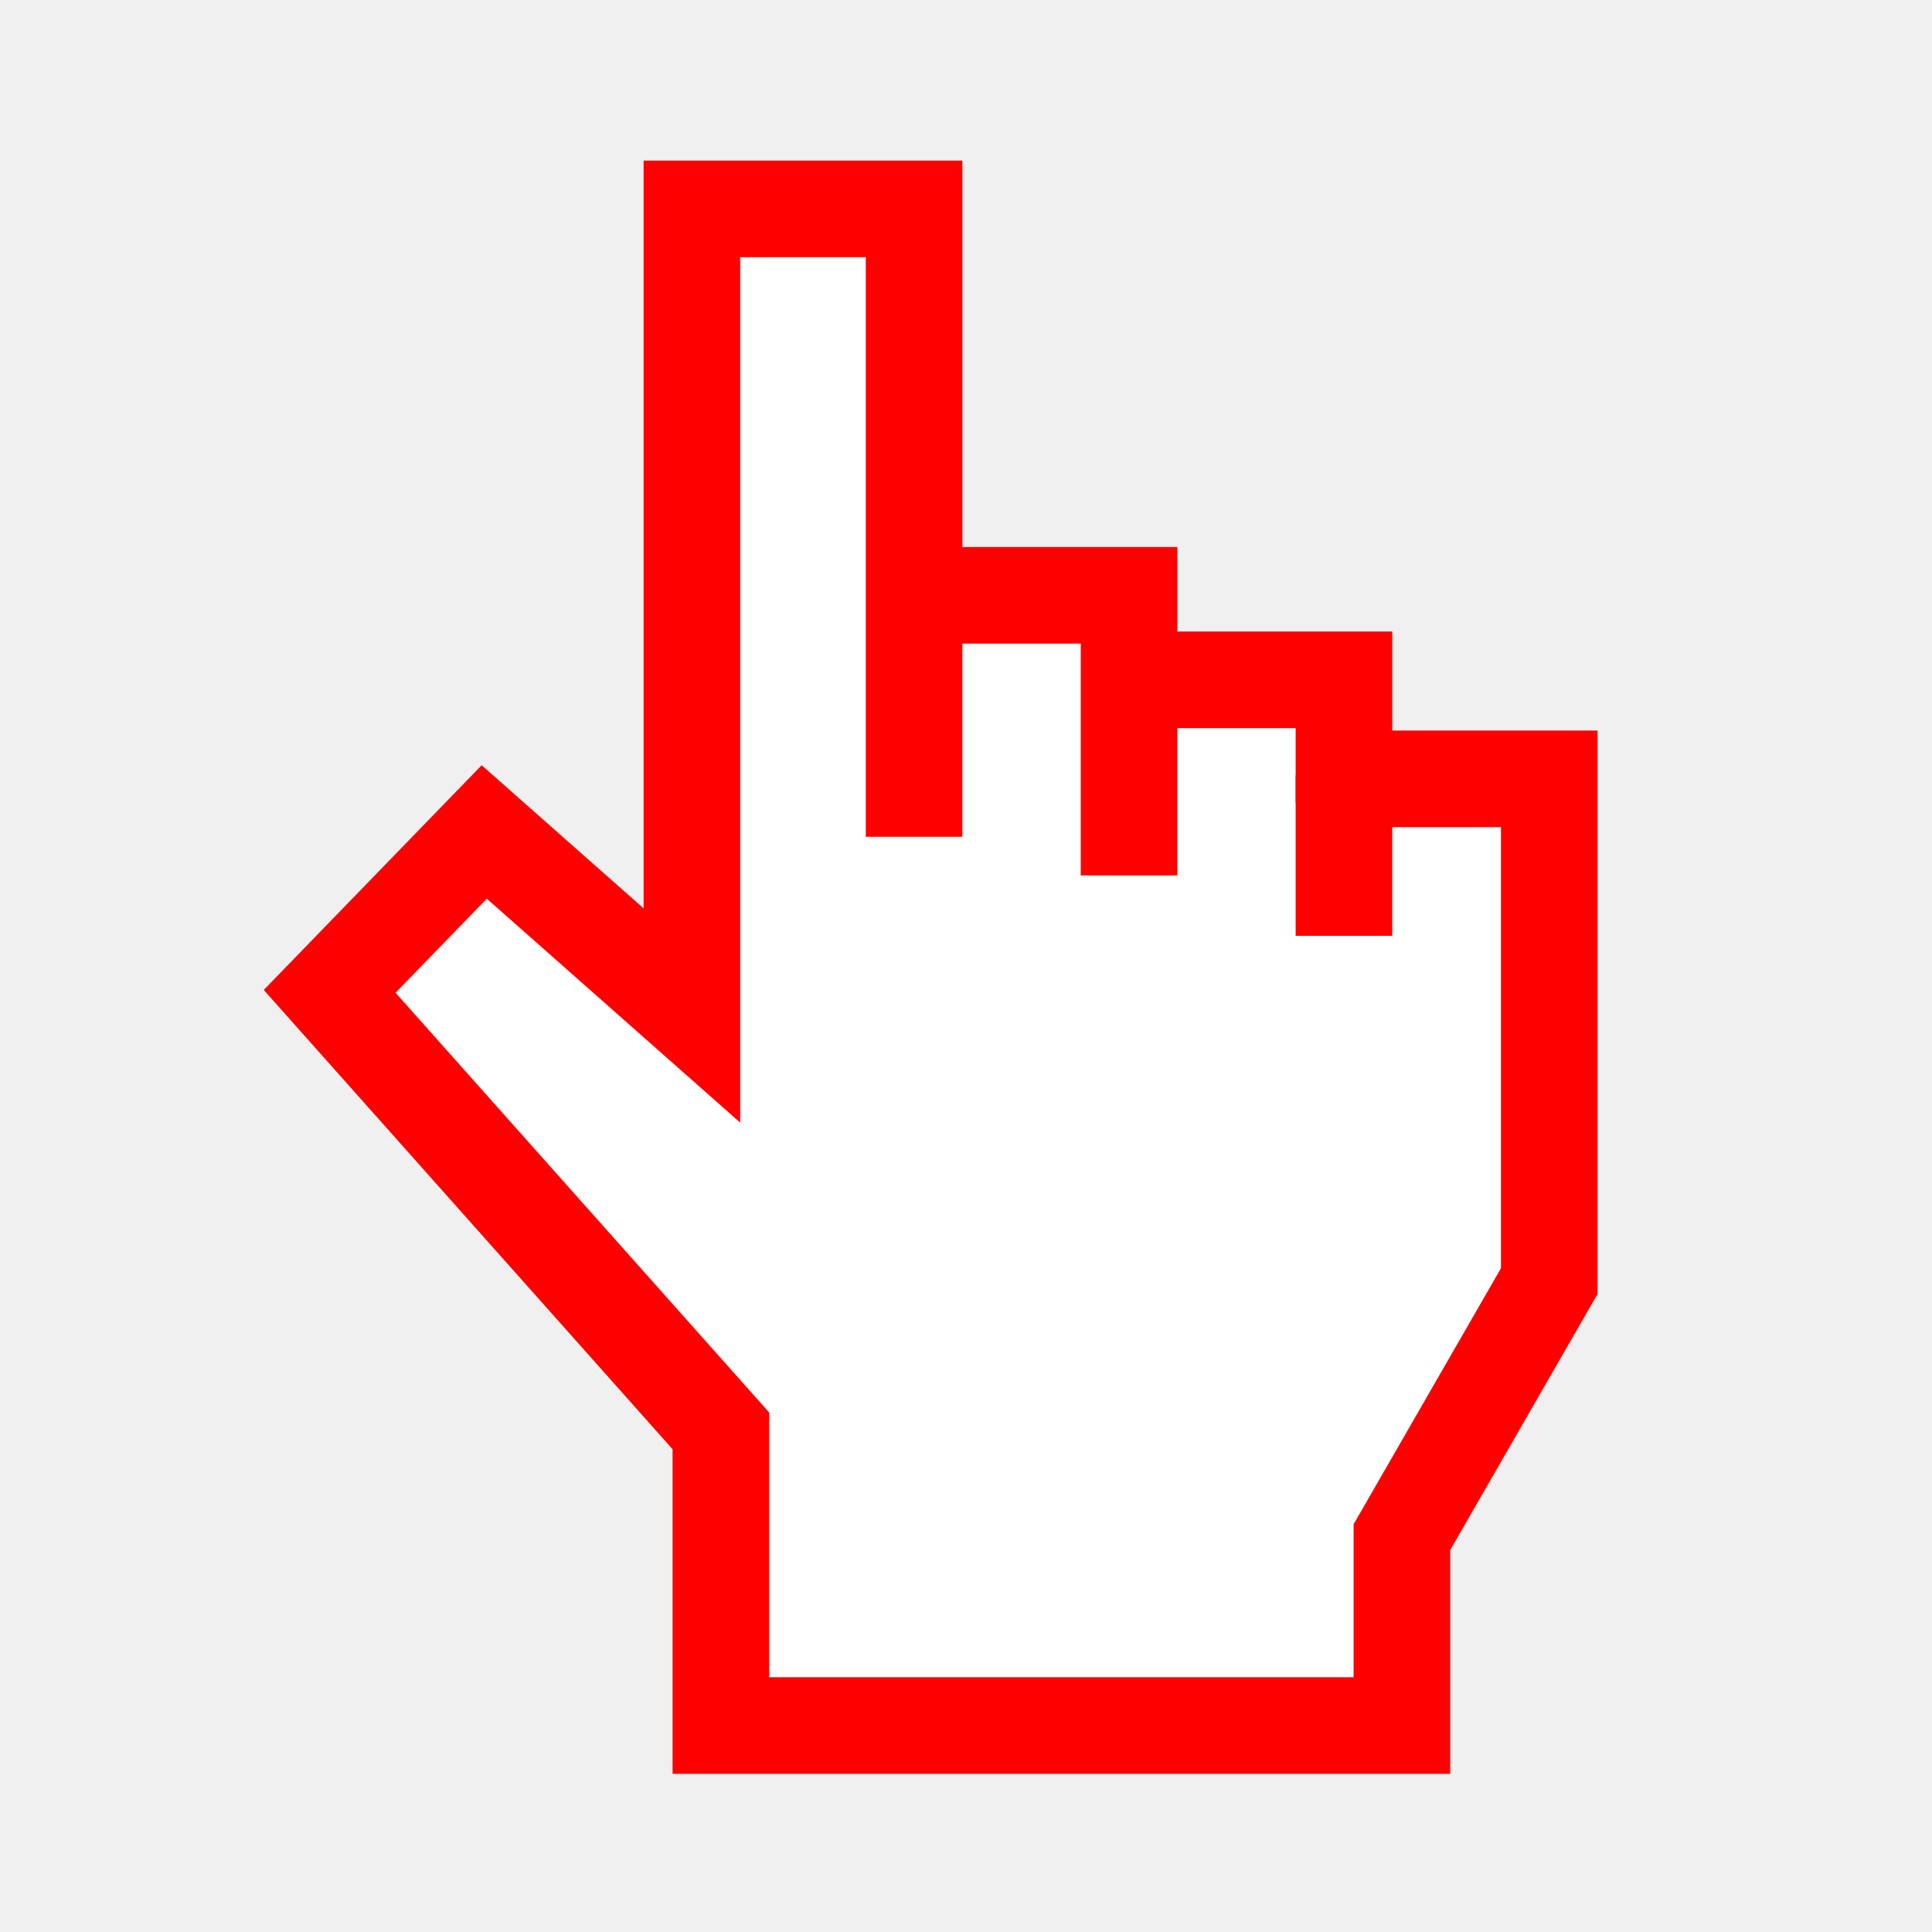
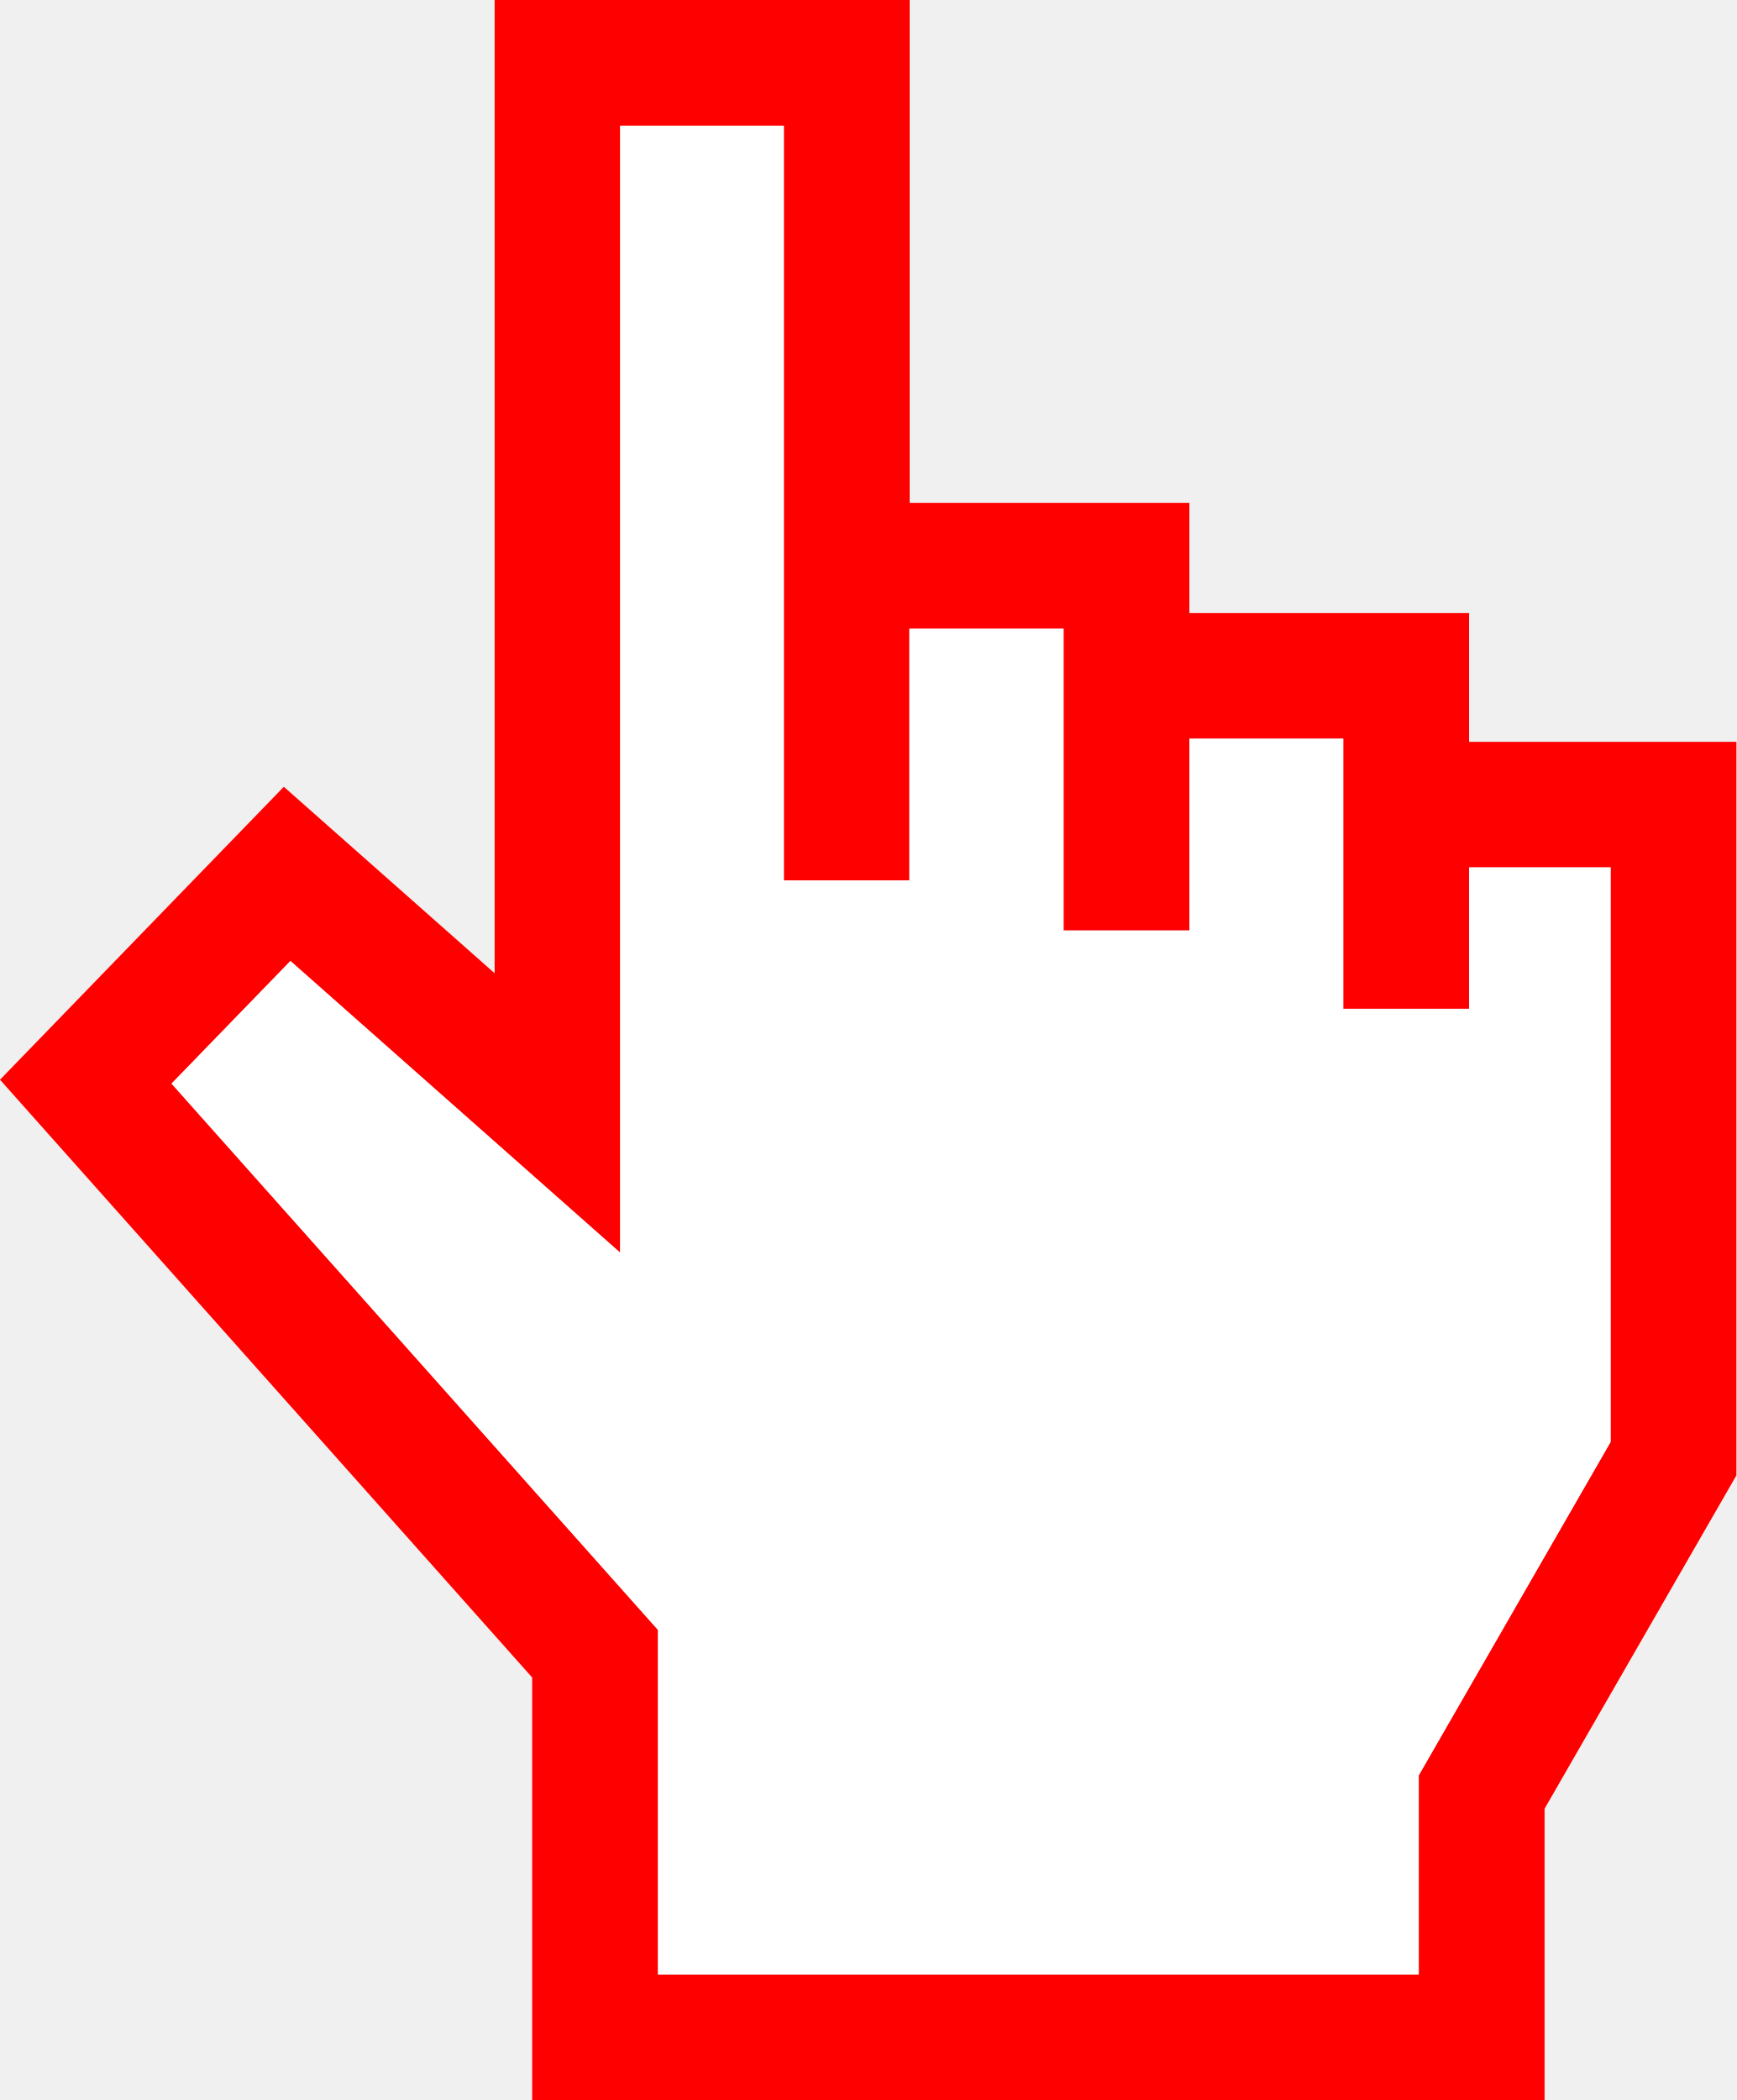
- <svg xmlns="http://www.w3.org/2000/svg" viewBox="0 0 800 800">
-   <defs>
-     <style>.a,.b{fill:#fff;}.b{stroke:red;stroke-miterlimit:10;stroke-width:40px;}</style>
-   </defs>
-   <rect class="a" x="370" y="246" width="97" height="166.05" />
-   <rect class="a" x="463" y="276" width="97" height="166.05" />
-   <polyline class="b" points="378.5 346.5 378.5 86.5 286.5 86.5 286.5 420.5 200.5 344.5 136.5 410.5 298.5 592.5 298.5 714.5 580.5 714.5 580.5 636.5 641.5 530.5 641.5 322.5 556.5 322.5 556.5 387.5" />
-   <polyline class="b" points="467.5 281.5 556.5 281.5 556.5 332.5" />
-   <polyline class="b" points="388.5 246.5 467.5 246.5 467.5 362.5" />
+ <svg xmlns="http://www.w3.org/2000/svg" id="b" width="42.09" height="50.9" viewBox="0 0 42.09 50.9">
+   <g id="c">
+     <path d="m35.61,17.98v-3.12h-6.78v-2.67h-6.78V0h-10.06v23.59l-5.11-4.52L0,26.17l12.9,14.49v10.24h24.54v-7.06l4.65-8.08v-17.78h-6.48Zm3.43,16.97l-4.65,8.08v4.83H15.95v-8.35l-11.79-13.24,2.88-2.97,8,7.07V3.05h3.96v18.29h3.05v-6.1h3.73v7.31h0s.04,0,.04,0h3.01v-4.65h3.73v6.55h3.05v-3.43h3.43v13.92Z" style="fill:red; stroke-width:0px;" />
+     <polygon points="39.04 21.03 39.04 34.95 34.39 43.03 34.39 47.85 15.95 47.85 15.95 39.5 4.16 26.26 7.04 23.29 15.03 30.36 15.03 3.05 19 3.05 19 21.34 22.04 21.34 22.04 15.24 25.78 15.24 25.78 22.56 28.83 22.56 28.83 17.91 32.56 17.91 32.56 24.46 35.61 24.46 35.61 21.03 39.04 21.03" style="fill:#fff; stroke-width:0px;" />
+   </g>
</svg>
